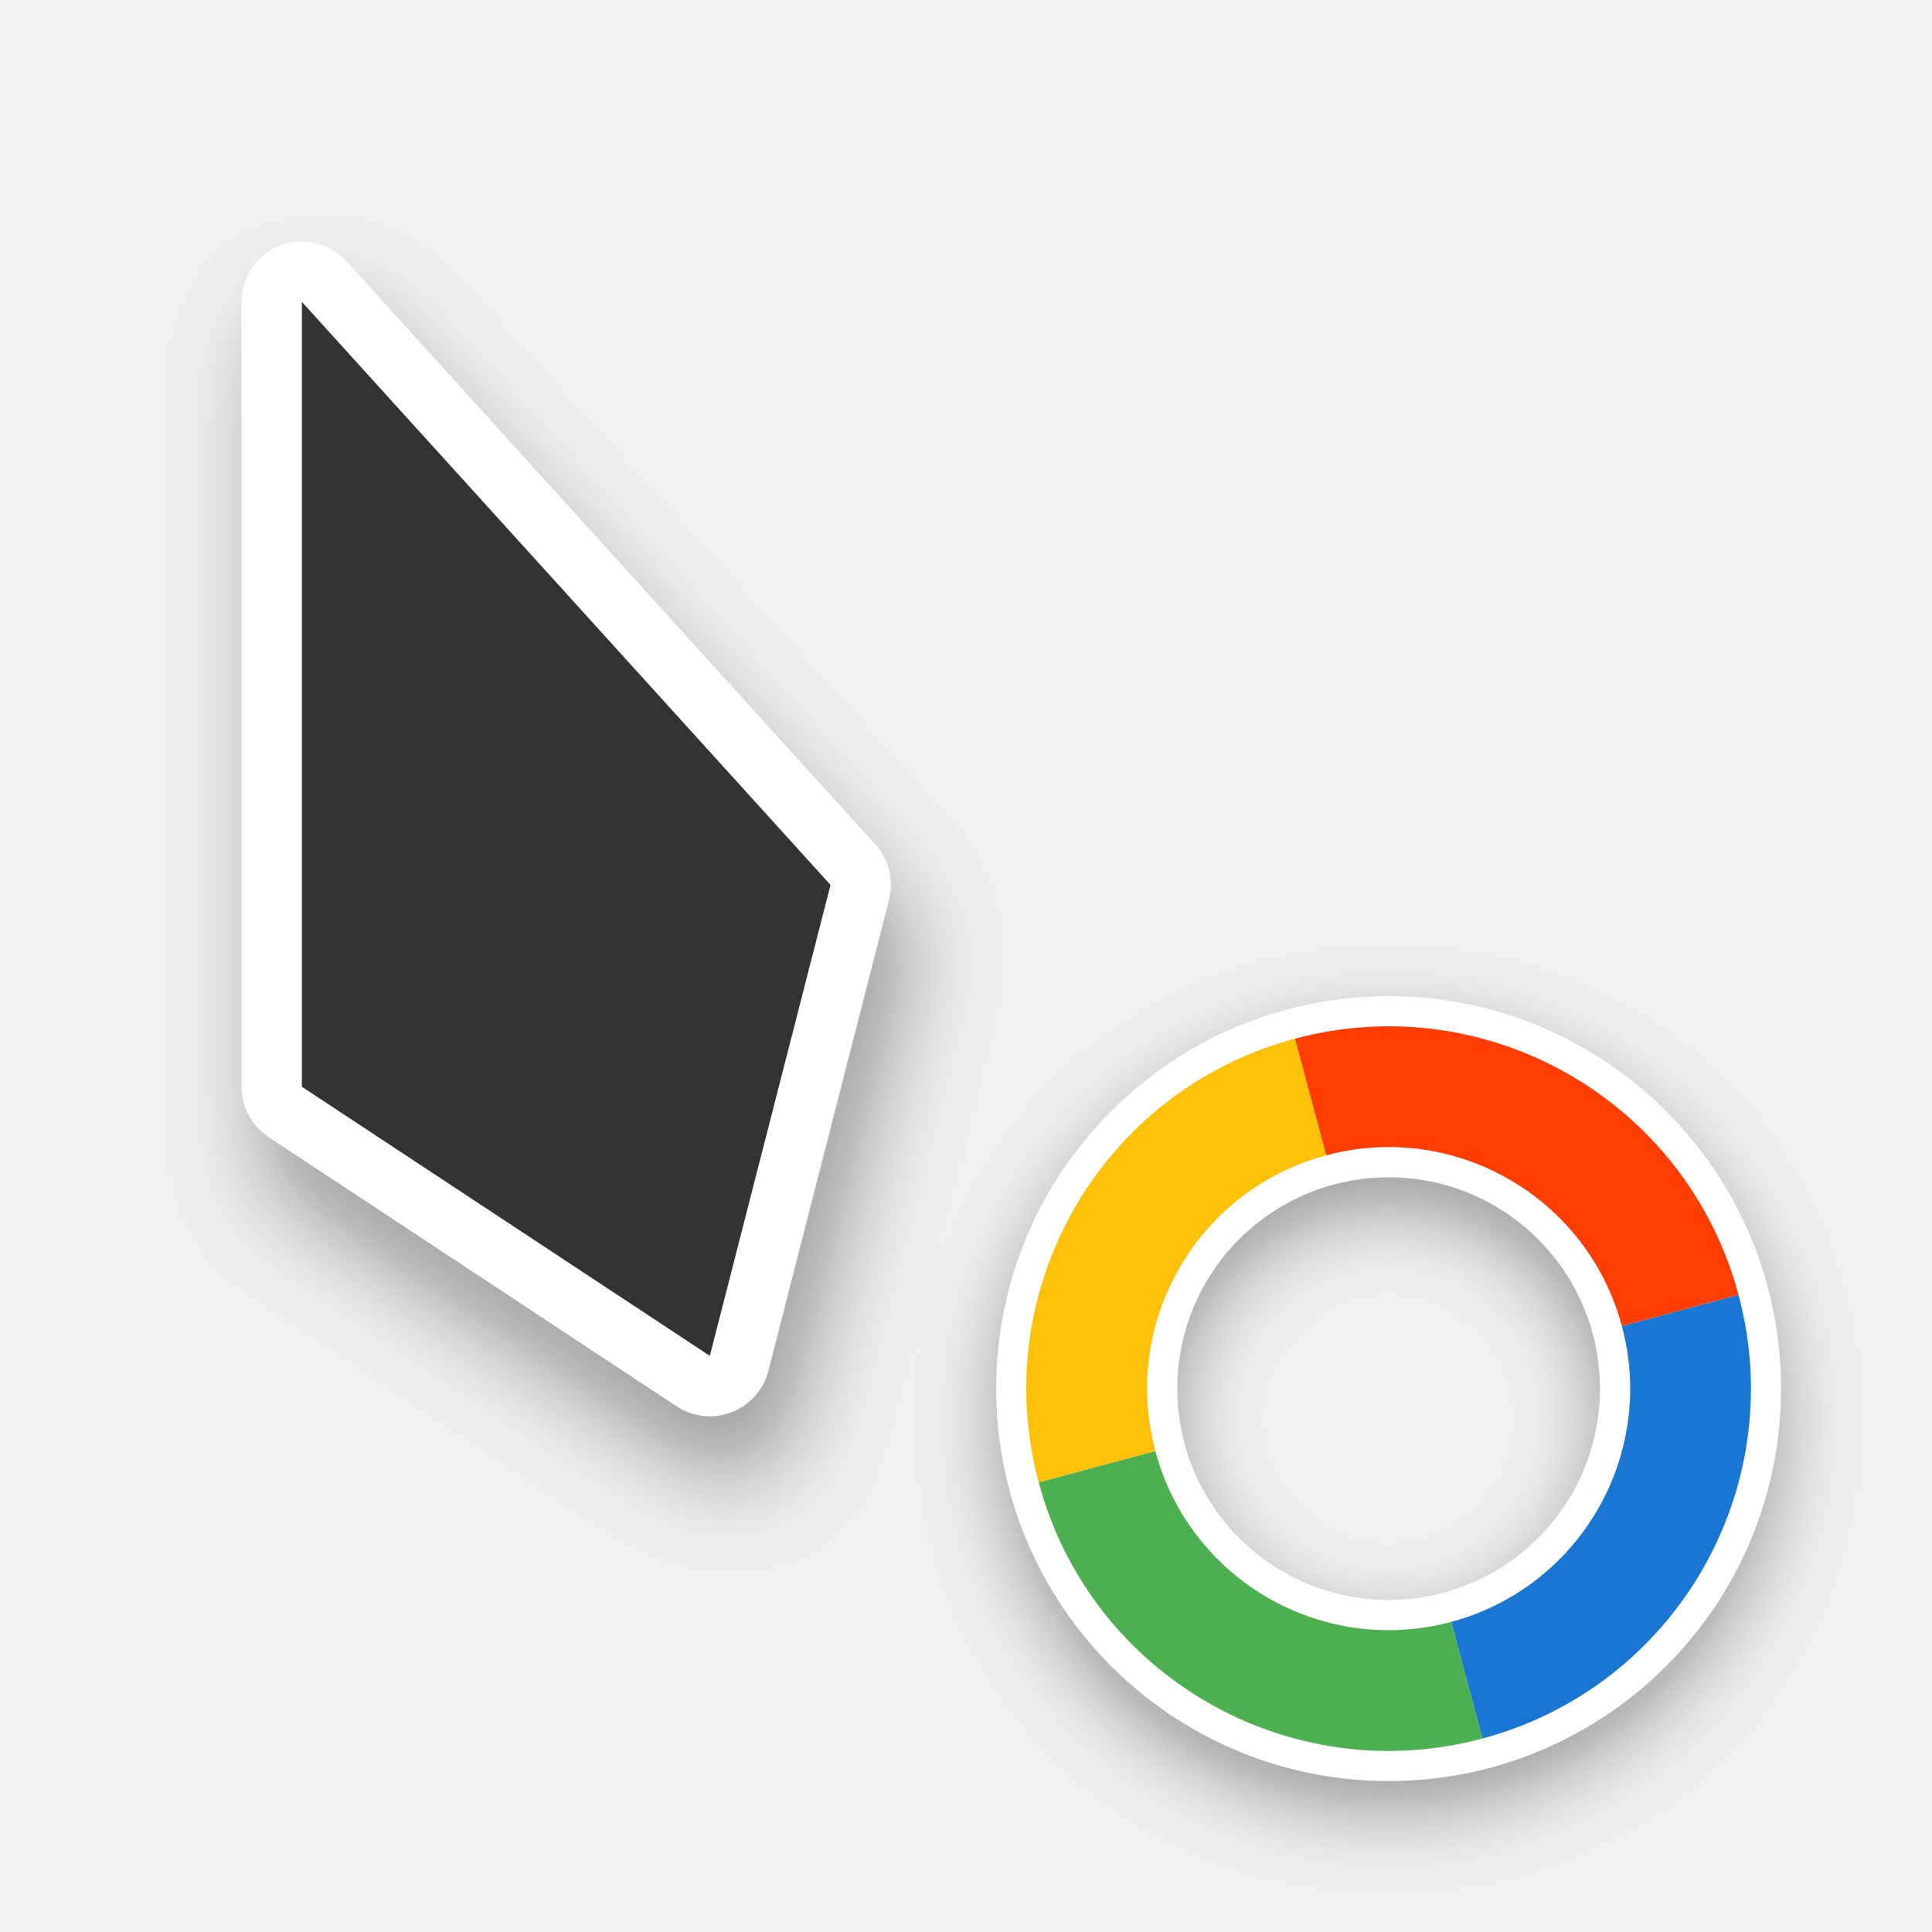
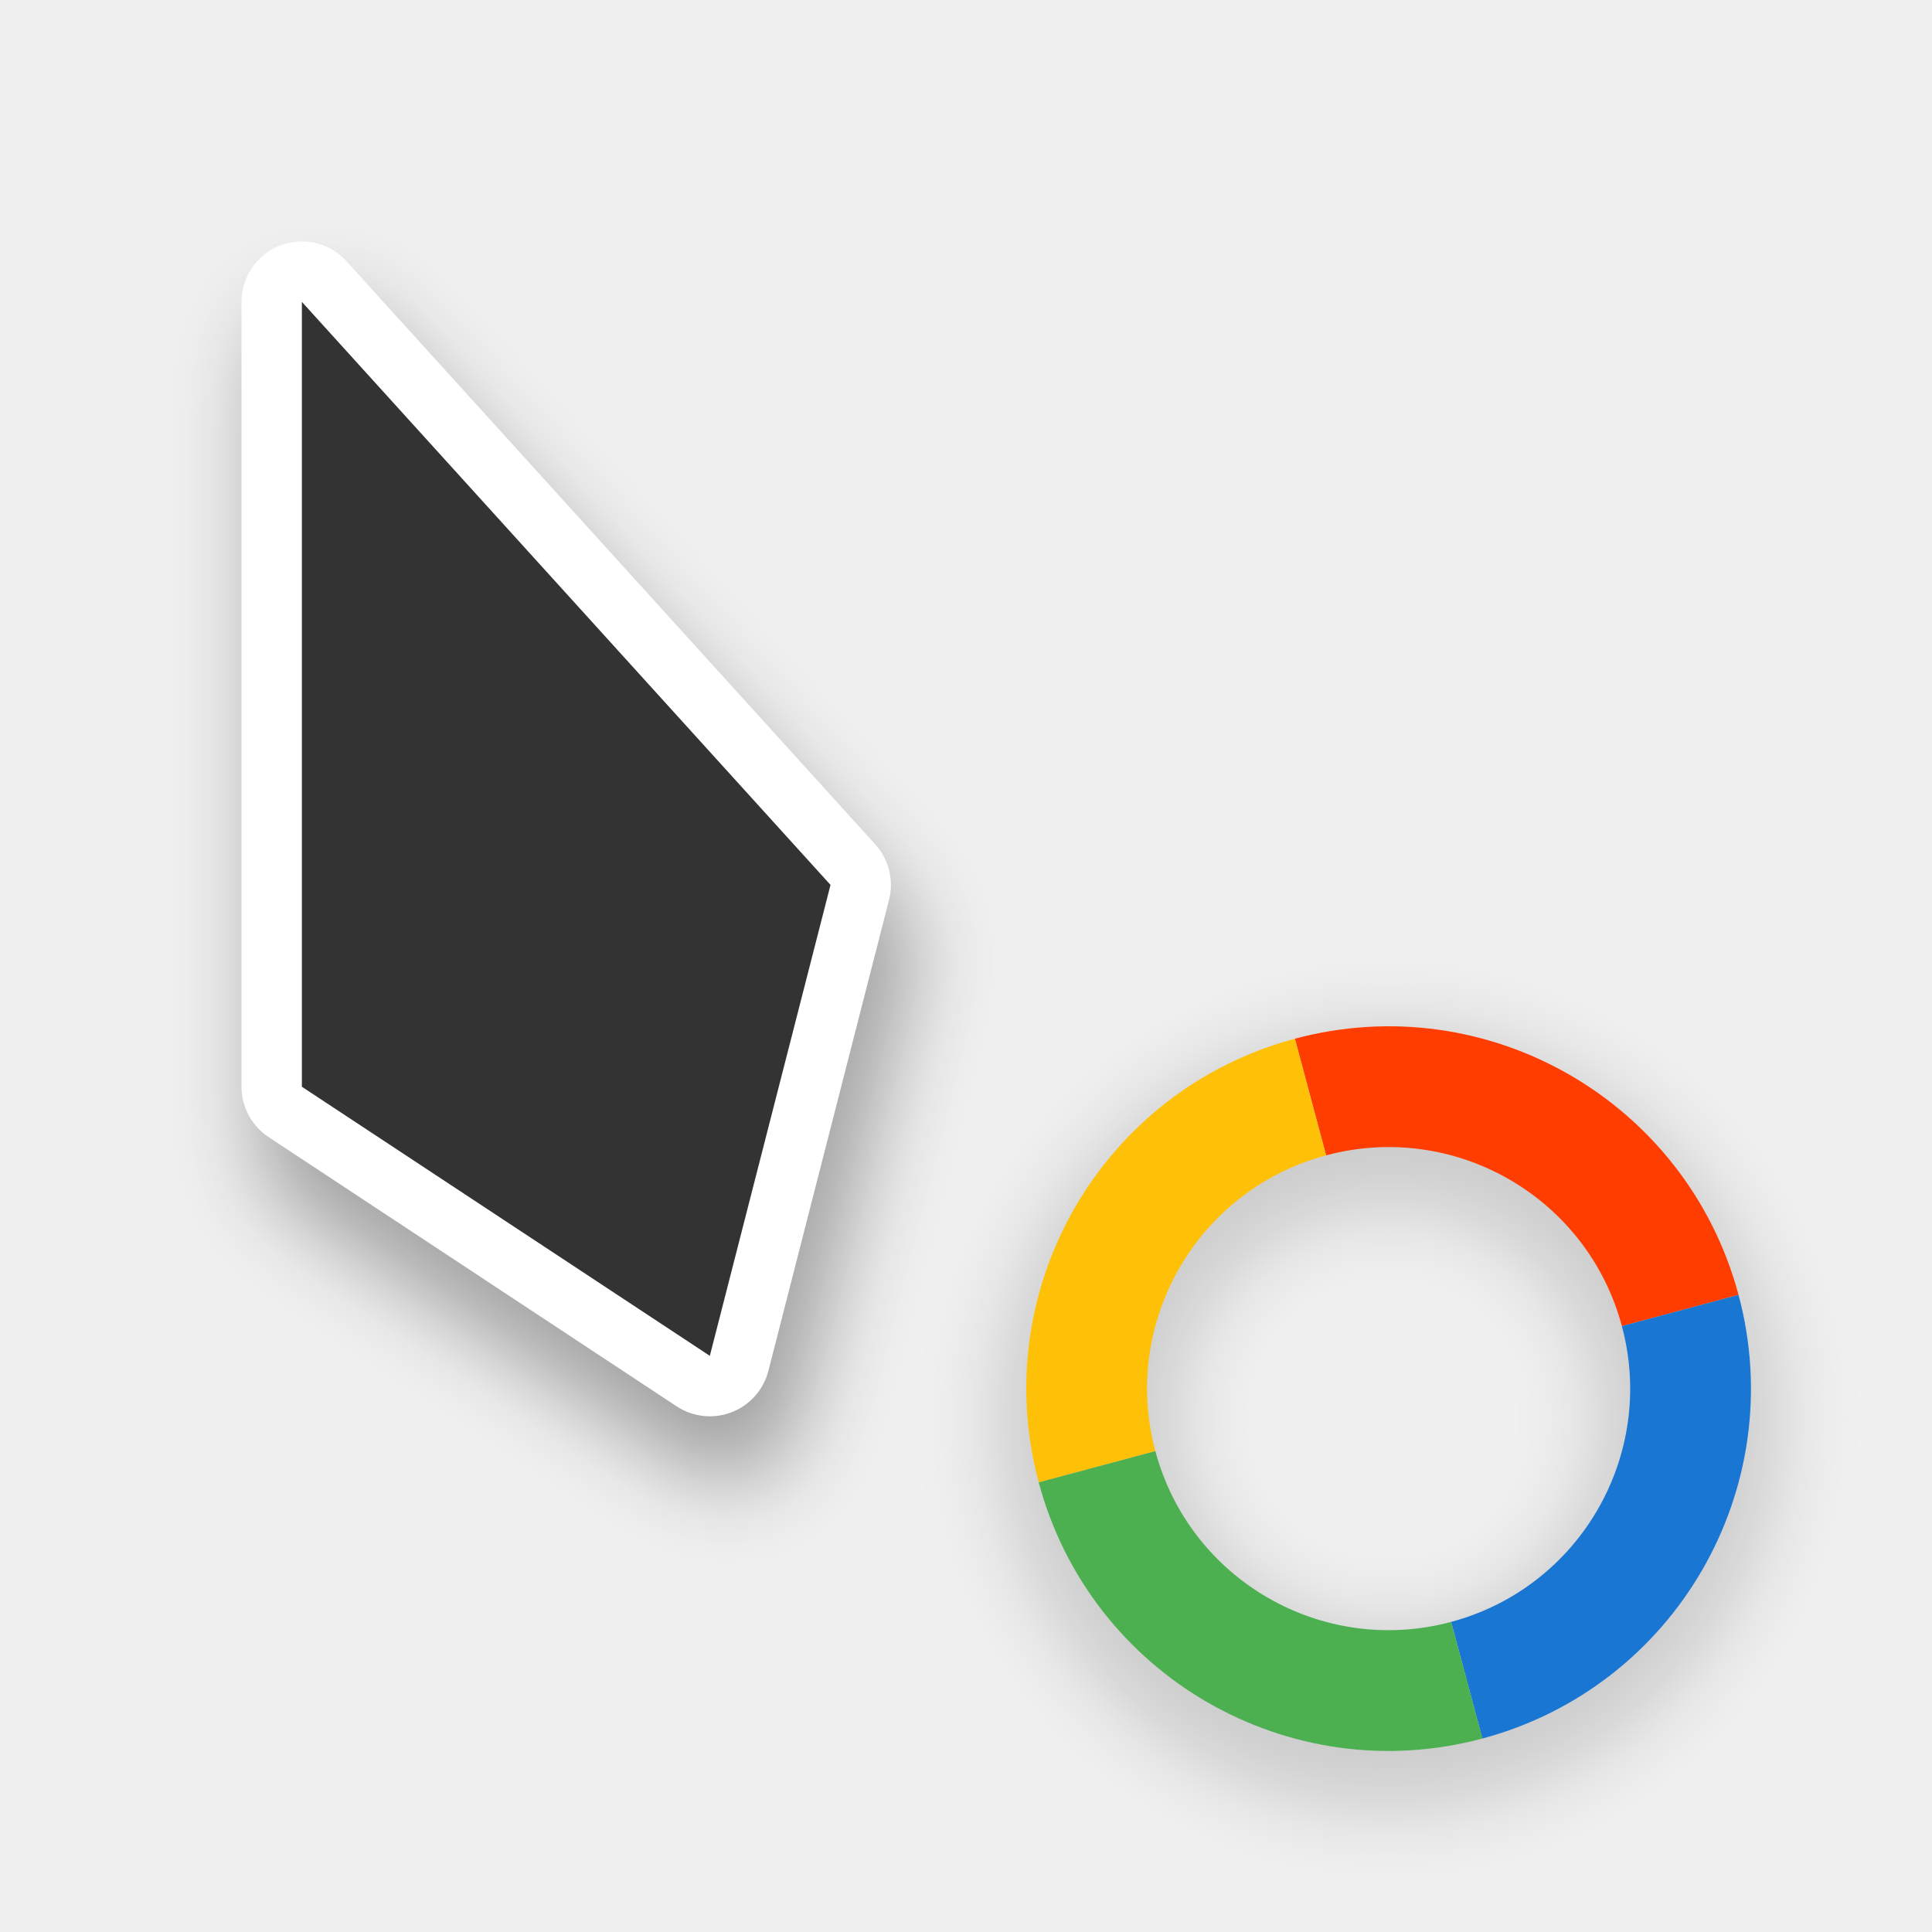
<svg xmlns="http://www.w3.org/2000/svg" width="32" height="32" version="1.1" viewBox="0 0 32 32" id="svg70">
  <defs id="defs38">
    <filter id="b" x="-.162" y="-.095" width="1.324" height="1.191" color-interpolation-filters="sRGB">
      <feGaussianBlur stdDeviation="0.628" id="feGaussianBlur2" />
    </filter>
    <filter id="h" x="-.12" y="-.12" width="1.24" height="1.24" color-interpolation-filters="sRGB">
      <feGaussianBlur stdDeviation="0.65" id="feGaussianBlur5" />
    </filter>
    <linearGradient id="g" x1="17.871" x2="17.871" y1="7.668" y2="17.893" gradientTransform="matrix(.60764 0 0 .58122 11.1 1033.5)" gradientUnits="userSpaceOnUse">
      <stop stop-color="#FBB114" offset="0" id="stop8" />
      <stop stop-color="#FF9508" offset="1" id="stop10" />
    </linearGradient>
    <linearGradient id="f" x1="23.954" x2="23.954" y1="8.61" y2="19.256" gradientTransform="matrix(.5582 0 0 .6327 11.1 1033.5)" gradientUnits="userSpaceOnUse">
      <stop stop-color="#FF645D" offset="0" id="stop13" />
      <stop stop-color="#FF4332" offset="1" id="stop15" />
    </linearGradient>
    <linearGradient id="e" x1="20.127" x2="20.127" y1="19.205" y2="29.033" gradientTransform="matrix(.65219 0 0 .54152 11.1 1033.5)" gradientUnits="userSpaceOnUse">
      <stop stop-color="#CA70E1" offset="0" id="stop18" />
      <stop stop-color="#B452CB" offset="1" id="stop20" />
    </linearGradient>
    <linearGradient id="d" x1="16.36" x2="16.36" y1="17.893" y2="28.118" gradientTransform="matrix(.60764 0 0 .58122 11.1 1033.5)" gradientUnits="userSpaceOnUse">
      <stop stop-color="#14ADF6" offset="0" id="stop23" />
      <stop stop-color="#1191F4" offset="1" id="stop25" />
    </linearGradient>
    <linearGradient id="c" x1="13.308" x2="13.308" y1="13.619" y2="24.265" gradientTransform="matrix(.5582 0 0 .6327 11.1 1033.5)" gradientUnits="userSpaceOnUse">
      <stop stop-color="#52CF30" offset="0" id="stop28" />
      <stop stop-color="#3BBD1C" offset="1" id="stop30" />
    </linearGradient>
    <linearGradient id="a" x1="11.766" x2="11.766" y1="9.377" y2="19.205" gradientTransform="matrix(.65219 0 0 .54152 11.1 1033.5)" gradientUnits="userSpaceOnUse">
      <stop stop-color="#FFD305" offset="0" id="stop33" />
      <stop stop-color="#FDCF01" offset="1" id="stop35" />
    </linearGradient>
    <filter style="color-interpolation-filters:sRGB" id="filter892" x="-0.12" width="1.24" y="-0.12" height="1.24">
      <feGaussianBlur stdDeviation="0.65" id="feGaussianBlur894" />
    </filter>
    <filter style="color-interpolation-filters:sRGB" id="filter4666" x="-0.169" width="1.337" y="-0.093" height="1.186">
      <feGaussianBlur stdDeviation="0.755" id="feGaussianBlur4668" />
    </filter>
  </defs>
-   <path id="path850" d="M 23,17 A 6.5,6.5 0 0 0 16.5,23.5 6.5,6.5 0 0 0 23,30 6.5,6.5 0 0 0 29.5,23.5 6.5,6.5 0 0 0 23,17 Z m 0,3 A 3.5,3.5 0 0 1 26.5,23.5 3.5,3.5 0 0 1 23,27 3.5,3.5 0 0 1 19.5,23.5 3.5,3.5 0 0 1 23,20 Z" style="opacity:0.35;fill:#000000;paint-order:stroke fill markers;filter:url(#filter892)" />
-   <path style="fill:#ffffff;paint-order:stroke fill markers" d="M 23,16.5 A 6.5,6.5 0 0 0 16.5,23 6.5,6.5 0 0 0 23,29.5 6.5,6.5 0 0 0 29.5,23 6.5,6.5 0 0 0 23,16.5 Z m 0,3 A 3.5,3.5 0 0 1 26.5,23 3.5,3.5 0 0 1 23,26.5 3.5,3.5 0 0 1 19.5,23 3.5,3.5 0 0 1 23,19.5 Z" id="circle52" />
+   <path id="path850" d="M 23,17 A 6.5,6.5 0 0 0 16.5,23.5 6.5,6.5 0 0 0 23,30 6.5,6.5 0 0 0 29.5,23.5 6.5,6.5 0 0 0 23,17 Z m 0,3 A 3.5,3.5 0 0 1 26.5,23.5 3.5,3.5 0 0 1 23,27 3.5,3.5 0 0 1 19.5,23.5 3.5,3.5 0 0 1 23,20 Z" style="opacity:0.15;fill:#000000;paint-order:stroke fill markers;filter:url(#filter892)" />
  <g id="g4682" transform="translate(-31,1.999999)">
    <path style="color:#000000;font-style:normal;font-variant:normal;font-weight:normal;font-stretch:normal;font-size:medium;line-height:normal;font-family:sans-serif;font-variant-ligatures:normal;font-variant-position:normal;font-variant-caps:normal;font-variant-numeric:normal;font-variant-alternates:normal;font-feature-settings:normal;text-indent:0;text-align:start;text-decoration:none;text-decoration-line:none;text-decoration-style:solid;text-decoration-color:#000000;letter-spacing:normal;word-spacing:normal;text-transform:none;writing-mode:lr-tb;direction:ltr;text-orientation:mixed;dominant-baseline:auto;baseline-shift:baseline;text-anchor:start;white-space:normal;shape-padding:0;clip-rule:nonzero;display:inline;overflow:visible;visibility:visible;opacity:0.35;isolation:auto;mix-blend-mode:normal;color-interpolation:sRGB;color-interpolation-filters:linearRGB;solid-color:#000000;solid-opacity:1;vector-effect:none;fill:#000000;fill-opacity:1;fill-rule:nonzero;stroke:none;stroke-width:2;stroke-linecap:round;stroke-linejoin:round;stroke-miterlimit:4;stroke-dasharray:none;stroke-dashoffset:0;stroke-opacity:1;paint-order:stroke fill markers;filter:url(#filter4666);color-rendering:auto;image-rendering:auto;shape-rendering:auto;text-rendering:auto;enable-background:accumulate" d="m 36.379,3.07 a 1,1 0 0 0 -1.033,1 v 13 a 1,1 0 0 0 0.449,0.834 l 6.758,4.459 a 1,1 0 0 0 1.52,-0.588 l 1.998,-7.799 A 1,1 0 0 0 45.844,13.057 L 37.086,3.398 A 1,1 0 0 0 36.379,3.07 Z M 37.346,6.662 44,14 42.482,19.92 37.346,16.531 Z" id="path4556" />
    <path id="path4552" d="M 36.033,2 A 1,1 0 0 0 35,3 v 13 a 1,1 0 0 0 0.449,0.834 l 6.758,4.459 a 1,1 0 0 0 1.52,-0.588 L 45.725,12.906 A 1,1 0 0 0 45.498,11.986 L 36.74,2.328 A 1,1 0 0 0 36.033,2 Z M 37,5.592 43.654,12.93 42.137,18.85 37,15.461 Z" style="color:#000000;font-style:normal;font-variant:normal;font-weight:normal;font-stretch:normal;font-size:medium;line-height:normal;font-family:sans-serif;font-variant-ligatures:normal;font-variant-position:normal;font-variant-caps:normal;font-variant-numeric:normal;font-variant-alternates:normal;font-feature-settings:normal;text-indent:0;text-align:start;text-decoration:none;text-decoration-line:none;text-decoration-style:solid;text-decoration-color:#000000;letter-spacing:normal;word-spacing:normal;text-transform:none;writing-mode:lr-tb;direction:ltr;text-orientation:mixed;dominant-baseline:auto;baseline-shift:baseline;text-anchor:start;white-space:normal;shape-padding:0;clip-rule:nonzero;display:inline;overflow:visible;visibility:visible;opacity:1;isolation:auto;mix-blend-mode:normal;color-interpolation:sRGB;color-interpolation-filters:linearRGB;solid-color:#000000;solid-opacity:1;vector-effect:none;fill:#ffffff;fill-opacity:1;fill-rule:nonzero;stroke:none;stroke-width:2;stroke-linecap:round;stroke-linejoin:round;stroke-miterlimit:4;stroke-dasharray:none;stroke-dashoffset:0;stroke-opacity:1;paint-order:stroke fill markers;color-rendering:auto;image-rendering:auto;shape-rendering:auto;text-rendering:auto;enable-background:accumulate" />
    <path id="rect4546" d="m 36,3 v 13 l 6.757,4.457 1.999,-7.8 z" style="opacity:1;fill:#333333;fill-opacity:1;stroke:none;stroke-width:2.237;stroke-linecap:round;stroke-linejoin:round;stroke-miterlimit:4;stroke-dasharray:none;stroke-opacity:1;paint-order:stroke fill markers" />
  </g>
  <g id="g964" transform="rotate(75,23,23)">
    <path id="circle913" d="m 23,17 a 6,6 0 0 0 -6,6 h 2 a 4,4 0 0 1 4,-4 z" style="fill:#ff3d00;fill-opacity:1;stroke-width:0.923;paint-order:stroke fill markers" />
    <path style="fill:#1976d2;fill-opacity:1;stroke-width:0.923;paint-order:stroke fill markers" d="m 23,17 a 6,6 0 0 1 6,6 h -2 a 4,4 0 0 0 -4,-4 z" id="path954" />
    <path style="fill:#ffc107;fill-opacity:1;stroke-width:0.923;paint-order:stroke fill markers" d="m 23,29 a 6,6 0 0 1 -6,-6 h 2 a 4,4 0 0 0 4,4 z" id="path956" />
    <path id="path958" d="m 23,29 a 6,6 0 0 0 6,-6 h -2 a 4,4 0 0 1 -4,4 z" style="fill:#4caf50;fill-opacity:1;stroke-width:0.923;paint-order:stroke fill markers" />
  </g>
</svg>
